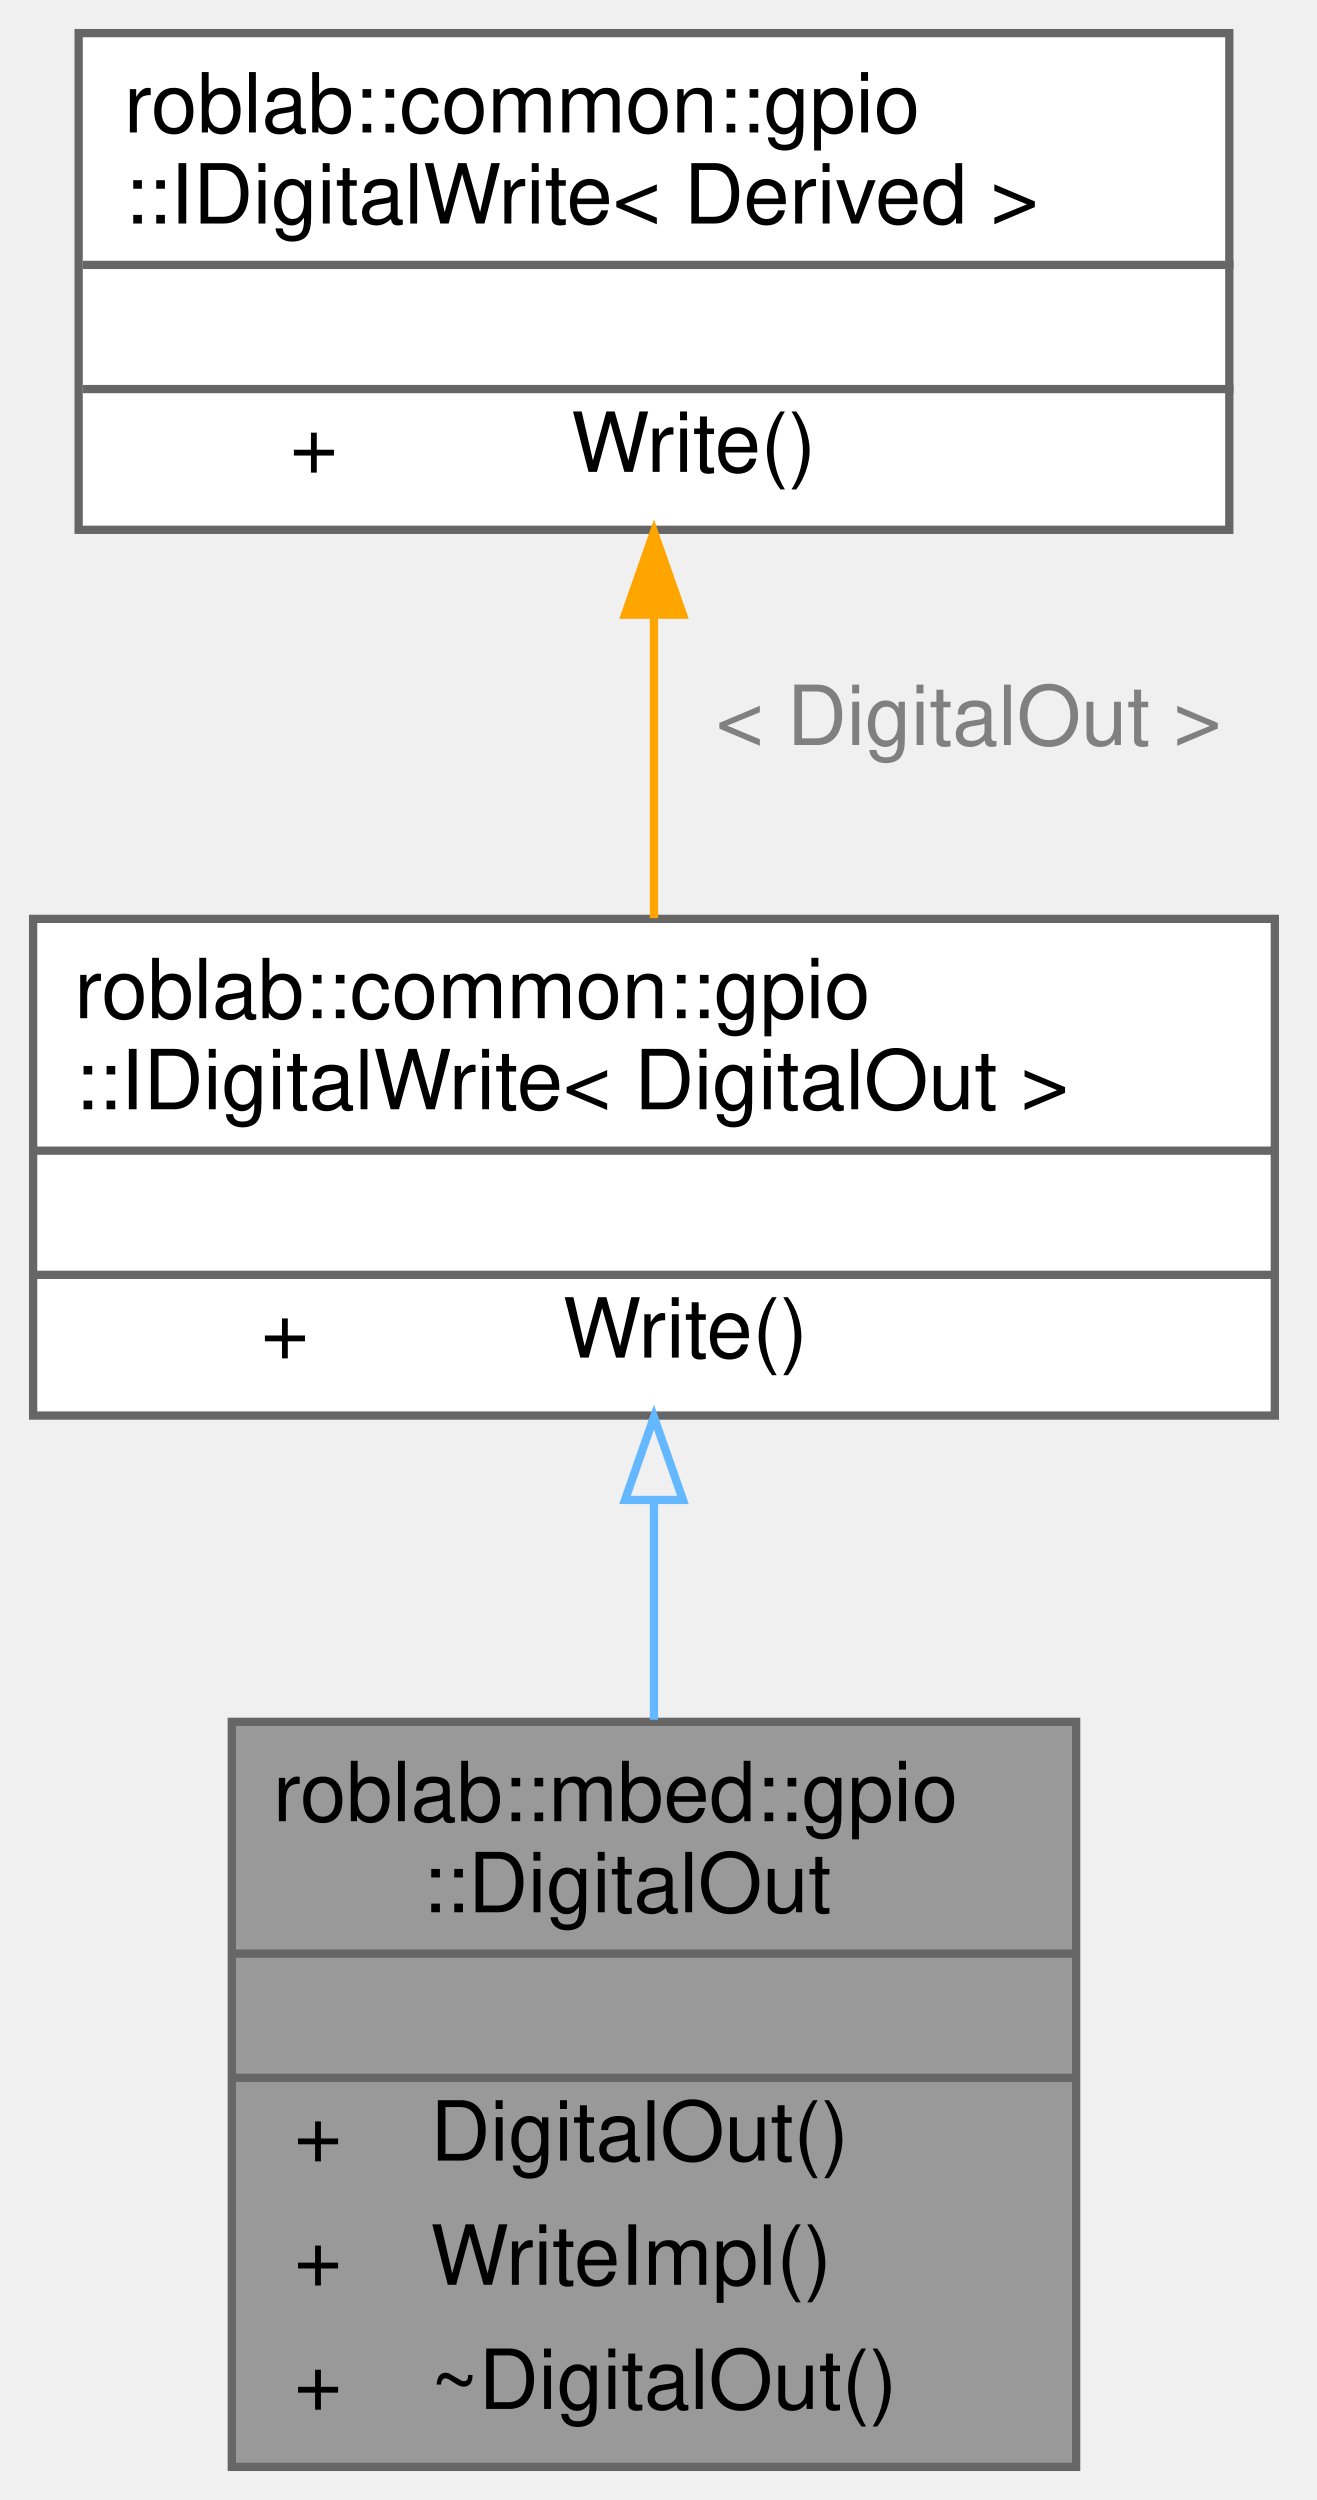
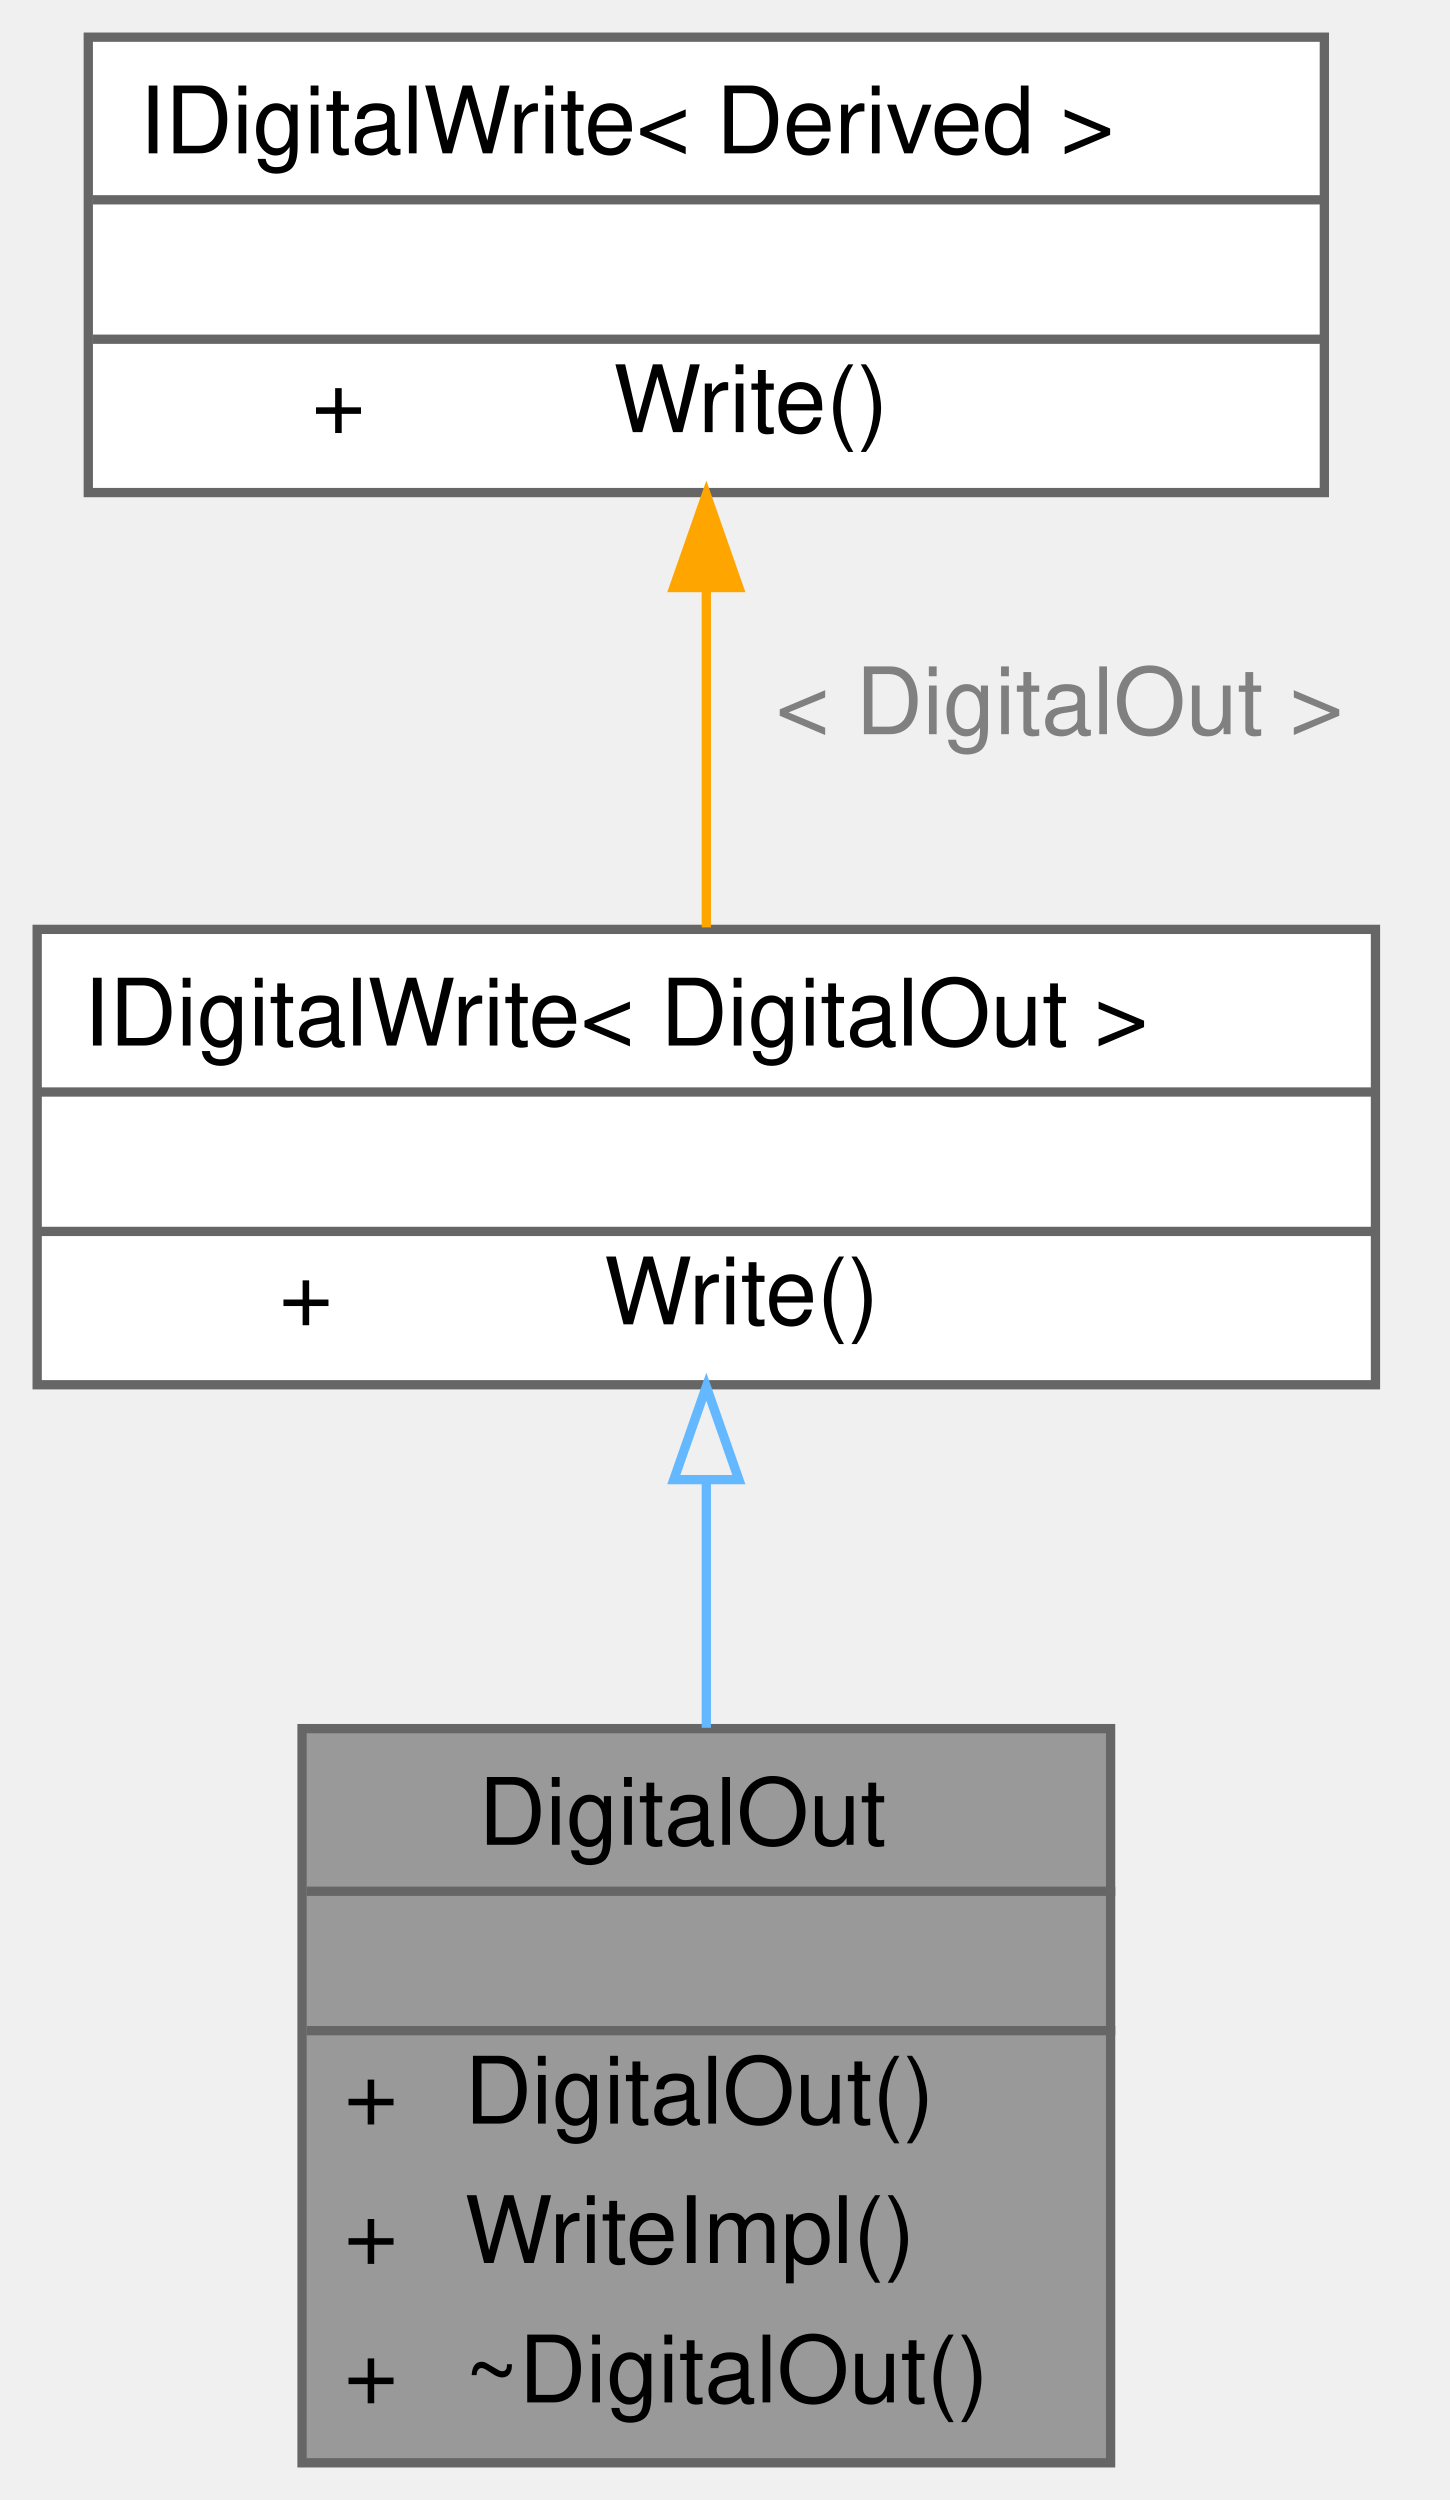
- <svg xmlns="http://www.w3.org/2000/svg" xmlns:xlink="http://www.w3.org/1999/xlink" width="159pt" height="302pt" viewBox="0.00 0.00 159.00 302.00">
-   <g id="graph0" class="graph" transform="scale(1 1) rotate(0) translate(4 298)">
+ <svg xmlns="http://www.w3.org/2000/svg" xmlns:xlink="http://www.w3.org/1999/xlink" width="156pt" height="269pt" viewBox="0.00 0.00 156.00 269.00">
+   <g id="graph0" class="graph" transform="scale(1 1) rotate(0) translate(4 265)">
    <g id="node1" class="node">
      <g id="a_node1">
        <a xlink:title="デジタル出力ピン">
-           <polygon fill="#999999" stroke="transparent" points="126,-90 24,-90 24,0 126,0 126,-90" />
-           <text text-anchor="start" x="29" y="-78" font-family="Helvetica,sans-Serif" font-size="10.00">roblab::mbed::gpio</text>
-           <text text-anchor="start" x="47" y="-67" font-family="Helvetica,sans-Serif" font-size="10.00">::DigitalOut</text>
-           <text text-anchor="start" x="71.5" y="-52" font-family="Helvetica,sans-Serif" font-size="10.00"> </text>
-           <text text-anchor="start" x="31.5" y="-37" font-family="Helvetica,sans-Serif" font-size="10.00">+</text>
-           <text text-anchor="start" x="48" y="-37" font-family="Helvetica,sans-Serif" font-size="10.00">DigitalOut()</text>
-           <text text-anchor="start" x="31.5" y="-22" font-family="Helvetica,sans-Serif" font-size="10.00">+</text>
-           <text text-anchor="start" x="48" y="-22" font-family="Helvetica,sans-Serif" font-size="10.00">WriteImpl()</text>
-           <text text-anchor="start" x="31.5" y="-7" font-family="Helvetica,sans-Serif" font-size="10.00">+</text>
-           <text text-anchor="start" x="48" y="-7" font-family="Helvetica,sans-Serif" font-size="10.00">~DigitalOut()</text>
-           <polygon fill="#666666" stroke="#666666" points="24,-62 24,-62 126,-62 126,-62 24,-62" />
-           <polygon fill="#666666" stroke="#666666" points="24,-47 24,-47 126,-47 126,-47 24,-47" />
-           <polygon fill="none" stroke="#666666" points="24,0 24,-90 126,-90 126,0 24,0" />
+           <polygon fill="#999999" stroke="transparent" points="115.5,-79 28.5,-79 28.5,0 115.5,0 115.5,-79" />
+           <text text-anchor="start" x="47.5" y="-66.5" font-family="Helvetica,sans-Serif" font-size="10.00">DigitalOut</text>
+           <text text-anchor="start" x="69" y="-51.5" font-family="Helvetica,sans-Serif" font-size="10.00"> </text>
+           <text text-anchor="start" x="33" y="-36.5" font-family="Helvetica,sans-Serif" font-size="10.00">+</text>
+           <text text-anchor="start" x="46" y="-36.5" font-family="Helvetica,sans-Serif" font-size="10.00">DigitalOut()</text>
+           <text text-anchor="start" x="33" y="-21.5" font-family="Helvetica,sans-Serif" font-size="10.00">+</text>
+           <text text-anchor="start" x="46" y="-21.5" font-family="Helvetica,sans-Serif" font-size="10.00">WriteImpl()</text>
+           <text text-anchor="start" x="33" y="-6.5" font-family="Helvetica,sans-Serif" font-size="10.00">+</text>
+           <text text-anchor="start" x="46" y="-6.5" font-family="Helvetica,sans-Serif" font-size="10.00">~DigitalOut()</text>
+           <polygon fill="#666666" stroke="#666666" points="29,-61.5 29,-61.5 116,-61.5 116,-61.5 29,-61.5" />
+           <polygon fill="#666666" stroke="#666666" points="29,-46.5 29,-46.5 116,-46.5 116,-46.5 29,-46.5" />
+           <polygon fill="none" stroke="#666666" points="28.5,0 28.5,-79 115.5,-79 115.5,0 28.5,0" />
        </a>
      </g>
    </g>
    <g id="node2" class="node">
      <g id="a_node2">
        <a xlink:href="classroblab_1_1common_1_1gpio_1_1_i_digital_write.html" target="_top" xlink:title=" ">
-           <polygon fill="white" stroke="transparent" points="150,-187 0,-187 0,-127 150,-127 150,-187" />
-           <text text-anchor="start" x="5" y="-175" font-family="Helvetica,sans-Serif" font-size="10.00">roblab::common::gpio</text>
-           <text text-anchor="start" x="5" y="-164" font-family="Helvetica,sans-Serif" font-size="10.00">::IDigitalWrite&lt; DigitalOut &gt;</text>
-           <text text-anchor="start" x="71.5" y="-149" font-family="Helvetica,sans-Serif" font-size="10.00"> </text>
-           <text text-anchor="start" x="27.5" y="-134" font-family="Helvetica,sans-Serif" font-size="10.00">+</text>
-           <text text-anchor="start" x="64" y="-134" font-family="Helvetica,sans-Serif" font-size="10.00">Write()</text>
-           <polygon fill="#666666" stroke="#666666" points="0,-159 0,-159 150,-159 150,-159 0,-159" />
-           <polygon fill="#666666" stroke="#666666" points="0,-144 0,-144 150,-144 150,-144 0,-144" />
-           <polygon fill="none" stroke="#666666" points="0,-127 0,-187 150,-187 150,-127 0,-127" />
+           <polygon fill="white" stroke="transparent" points="144,-165 0,-165 0,-116 144,-116 144,-165" />
+           <text text-anchor="start" x="5" y="-152.5" font-family="Helvetica,sans-Serif" font-size="10.00">IDigitalWrite&lt; DigitalOut &gt;</text>
+           <text text-anchor="start" x="68.5" y="-137.5" font-family="Helvetica,sans-Serif" font-size="10.00"> </text>
+           <text text-anchor="start" x="26" y="-122.5" font-family="Helvetica,sans-Serif" font-size="10.00">+</text>
+           <text text-anchor="start" x="61" y="-122.5" font-family="Helvetica,sans-Serif" font-size="10.00">Write()</text>
+           <polygon fill="#666666" stroke="#666666" points="0,-147.5 0,-147.5 144,-147.5 144,-147.5 0,-147.5" />
+           <polygon fill="#666666" stroke="#666666" points="0,-132.5 0,-132.5 144,-132.5 144,-132.5 0,-132.5" />
+           <polygon fill="none" stroke="#666666" points="0,-116 0,-165 144,-165 144,-116 0,-116" />
        </a>
      </g>
    </g>
    <g id="edge1" class="edge">
-       <path fill="none" stroke="#63b8ff" d="M75,-116.7C75,-108.13 75,-99 75,-90.26" />
-       <polygon fill="none" stroke="#63b8ff" points="71.5,-116.81 75,-126.81 78.5,-116.81 71.5,-116.81" />
+       <path fill="none" stroke="#63b8ff" d="M72,-105.75C72,-97.18 72,-87.89 72,-79.09" />
+       <polygon fill="none" stroke="#63b8ff" points="68.5,-105.79 72,-115.79 75.5,-105.79 68.5,-105.79" />
    </g>
    <g id="node3" class="node">
      <g id="a_node3">
        <a xlink:href="classroblab_1_1common_1_1gpio_1_1_i_digital_write.html" target="_top" xlink:title="デジタル出力を行うインタフェース">
-           <polygon fill="white" stroke="transparent" points="144.5,-294 5.5,-294 5.5,-234 144.5,-234 144.5,-294" />
-           <text text-anchor="start" x="11" y="-282" font-family="Helvetica,sans-Serif" font-size="10.00">roblab::common::gpio</text>
-           <text text-anchor="start" x="11" y="-271" font-family="Helvetica,sans-Serif" font-size="10.00">::IDigitalWrite&lt; Derived &gt;</text>
-           <text text-anchor="start" x="72" y="-256" font-family="Helvetica,sans-Serif" font-size="10.00"> </text>
-           <text text-anchor="start" x="31" y="-241" font-family="Helvetica,sans-Serif" font-size="10.00">+</text>
-           <text text-anchor="start" x="65" y="-241" font-family="Helvetica,sans-Serif" font-size="10.00">Write()</text>
-           <polygon fill="#666666" stroke="#666666" points="6,-266 6,-266 145,-266 145,-266 6,-266" />
-           <polygon fill="#666666" stroke="#666666" points="6,-251 6,-251 145,-251 145,-251 6,-251" />
-           <polygon fill="none" stroke="#666666" points="5.5,-234 5.5,-294 144.5,-294 144.5,-234 5.5,-234" />
+           <polygon fill="white" stroke="transparent" points="138.5,-261 5.5,-261 5.5,-212 138.5,-212 138.5,-261" />
+           <text text-anchor="start" x="11" y="-248.5" font-family="Helvetica,sans-Serif" font-size="10.00">IDigitalWrite&lt; Derived &gt;</text>
+           <text text-anchor="start" x="69" y="-233.5" font-family="Helvetica,sans-Serif" font-size="10.00"> </text>
+           <text text-anchor="start" x="29.5" y="-218.5" font-family="Helvetica,sans-Serif" font-size="10.00">+</text>
+           <text text-anchor="start" x="62" y="-218.5" font-family="Helvetica,sans-Serif" font-size="10.00">Write()</text>
+           <polygon fill="#666666" stroke="#666666" points="6,-243.5 6,-243.5 139,-243.5 139,-243.5 6,-243.5" />
+           <polygon fill="#666666" stroke="#666666" points="6,-228.5 6,-228.5 139,-228.5 139,-228.5 6,-228.5" />
+           <polygon fill="none" stroke="#666666" points="5.5,-212 5.5,-261 138.5,-261 138.5,-212 5.5,-212" />
        </a>
      </g>
    </g>
    <g id="edge2" class="edge">
-       <path fill="none" stroke="orange" d="M75,-223.46C75,-211.39 75,-198.34 75,-187.09" />
-       <polygon fill="orange" stroke="orange" points="71.5,-223.75 75,-233.75 78.5,-223.75 71.5,-223.75" />
-       <text text-anchor="middle" x="113" y="-208" font-family="Helvetica,sans-Serif" font-size="10.00" fill="grey"> &lt; DigitalOut &gt;</text>
+       <path fill="none" stroke="orange" d="M72,-201.6C72,-189.54 72,-176.23 72,-165.21" />
+       <polygon fill="orange" stroke="orange" points="68.5,-201.78 72,-211.78 75.5,-201.78 68.5,-201.78" />
+       <text text-anchor="middle" x="110" y="-186" font-family="Helvetica,sans-Serif" font-size="10.00" fill="grey"> &lt; DigitalOut &gt;</text>
    </g>
  </g>
</svg>
